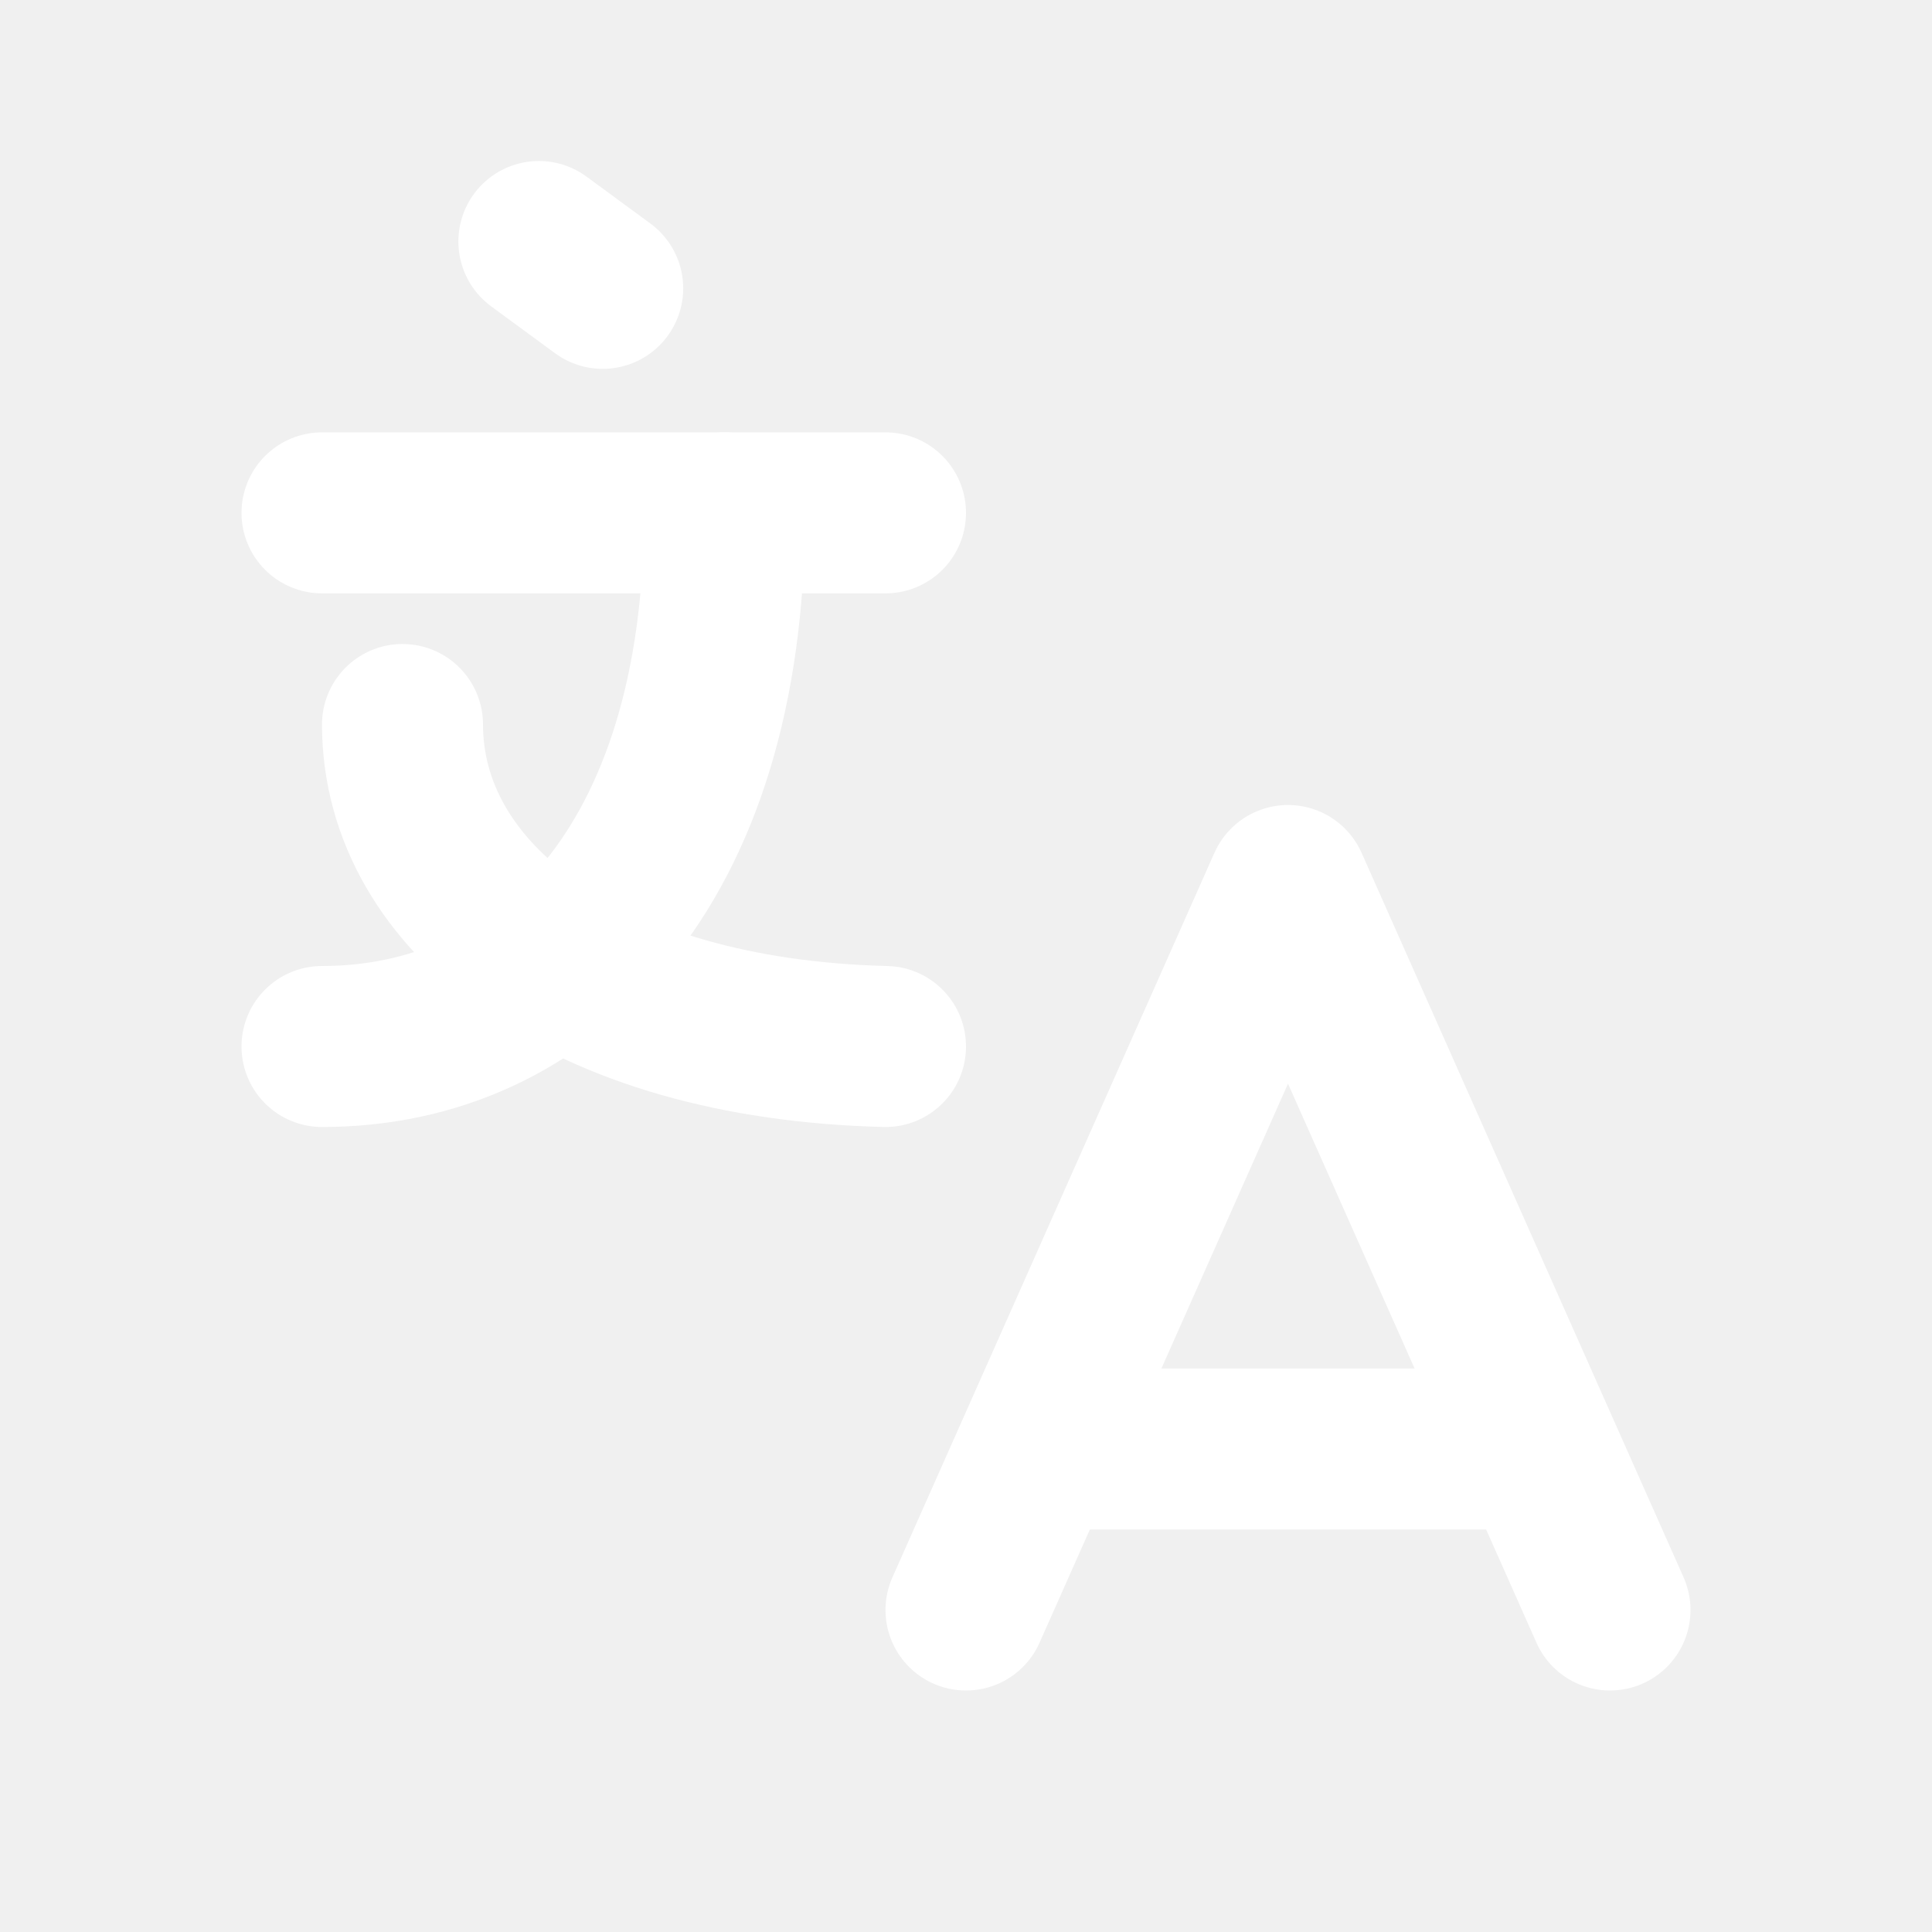
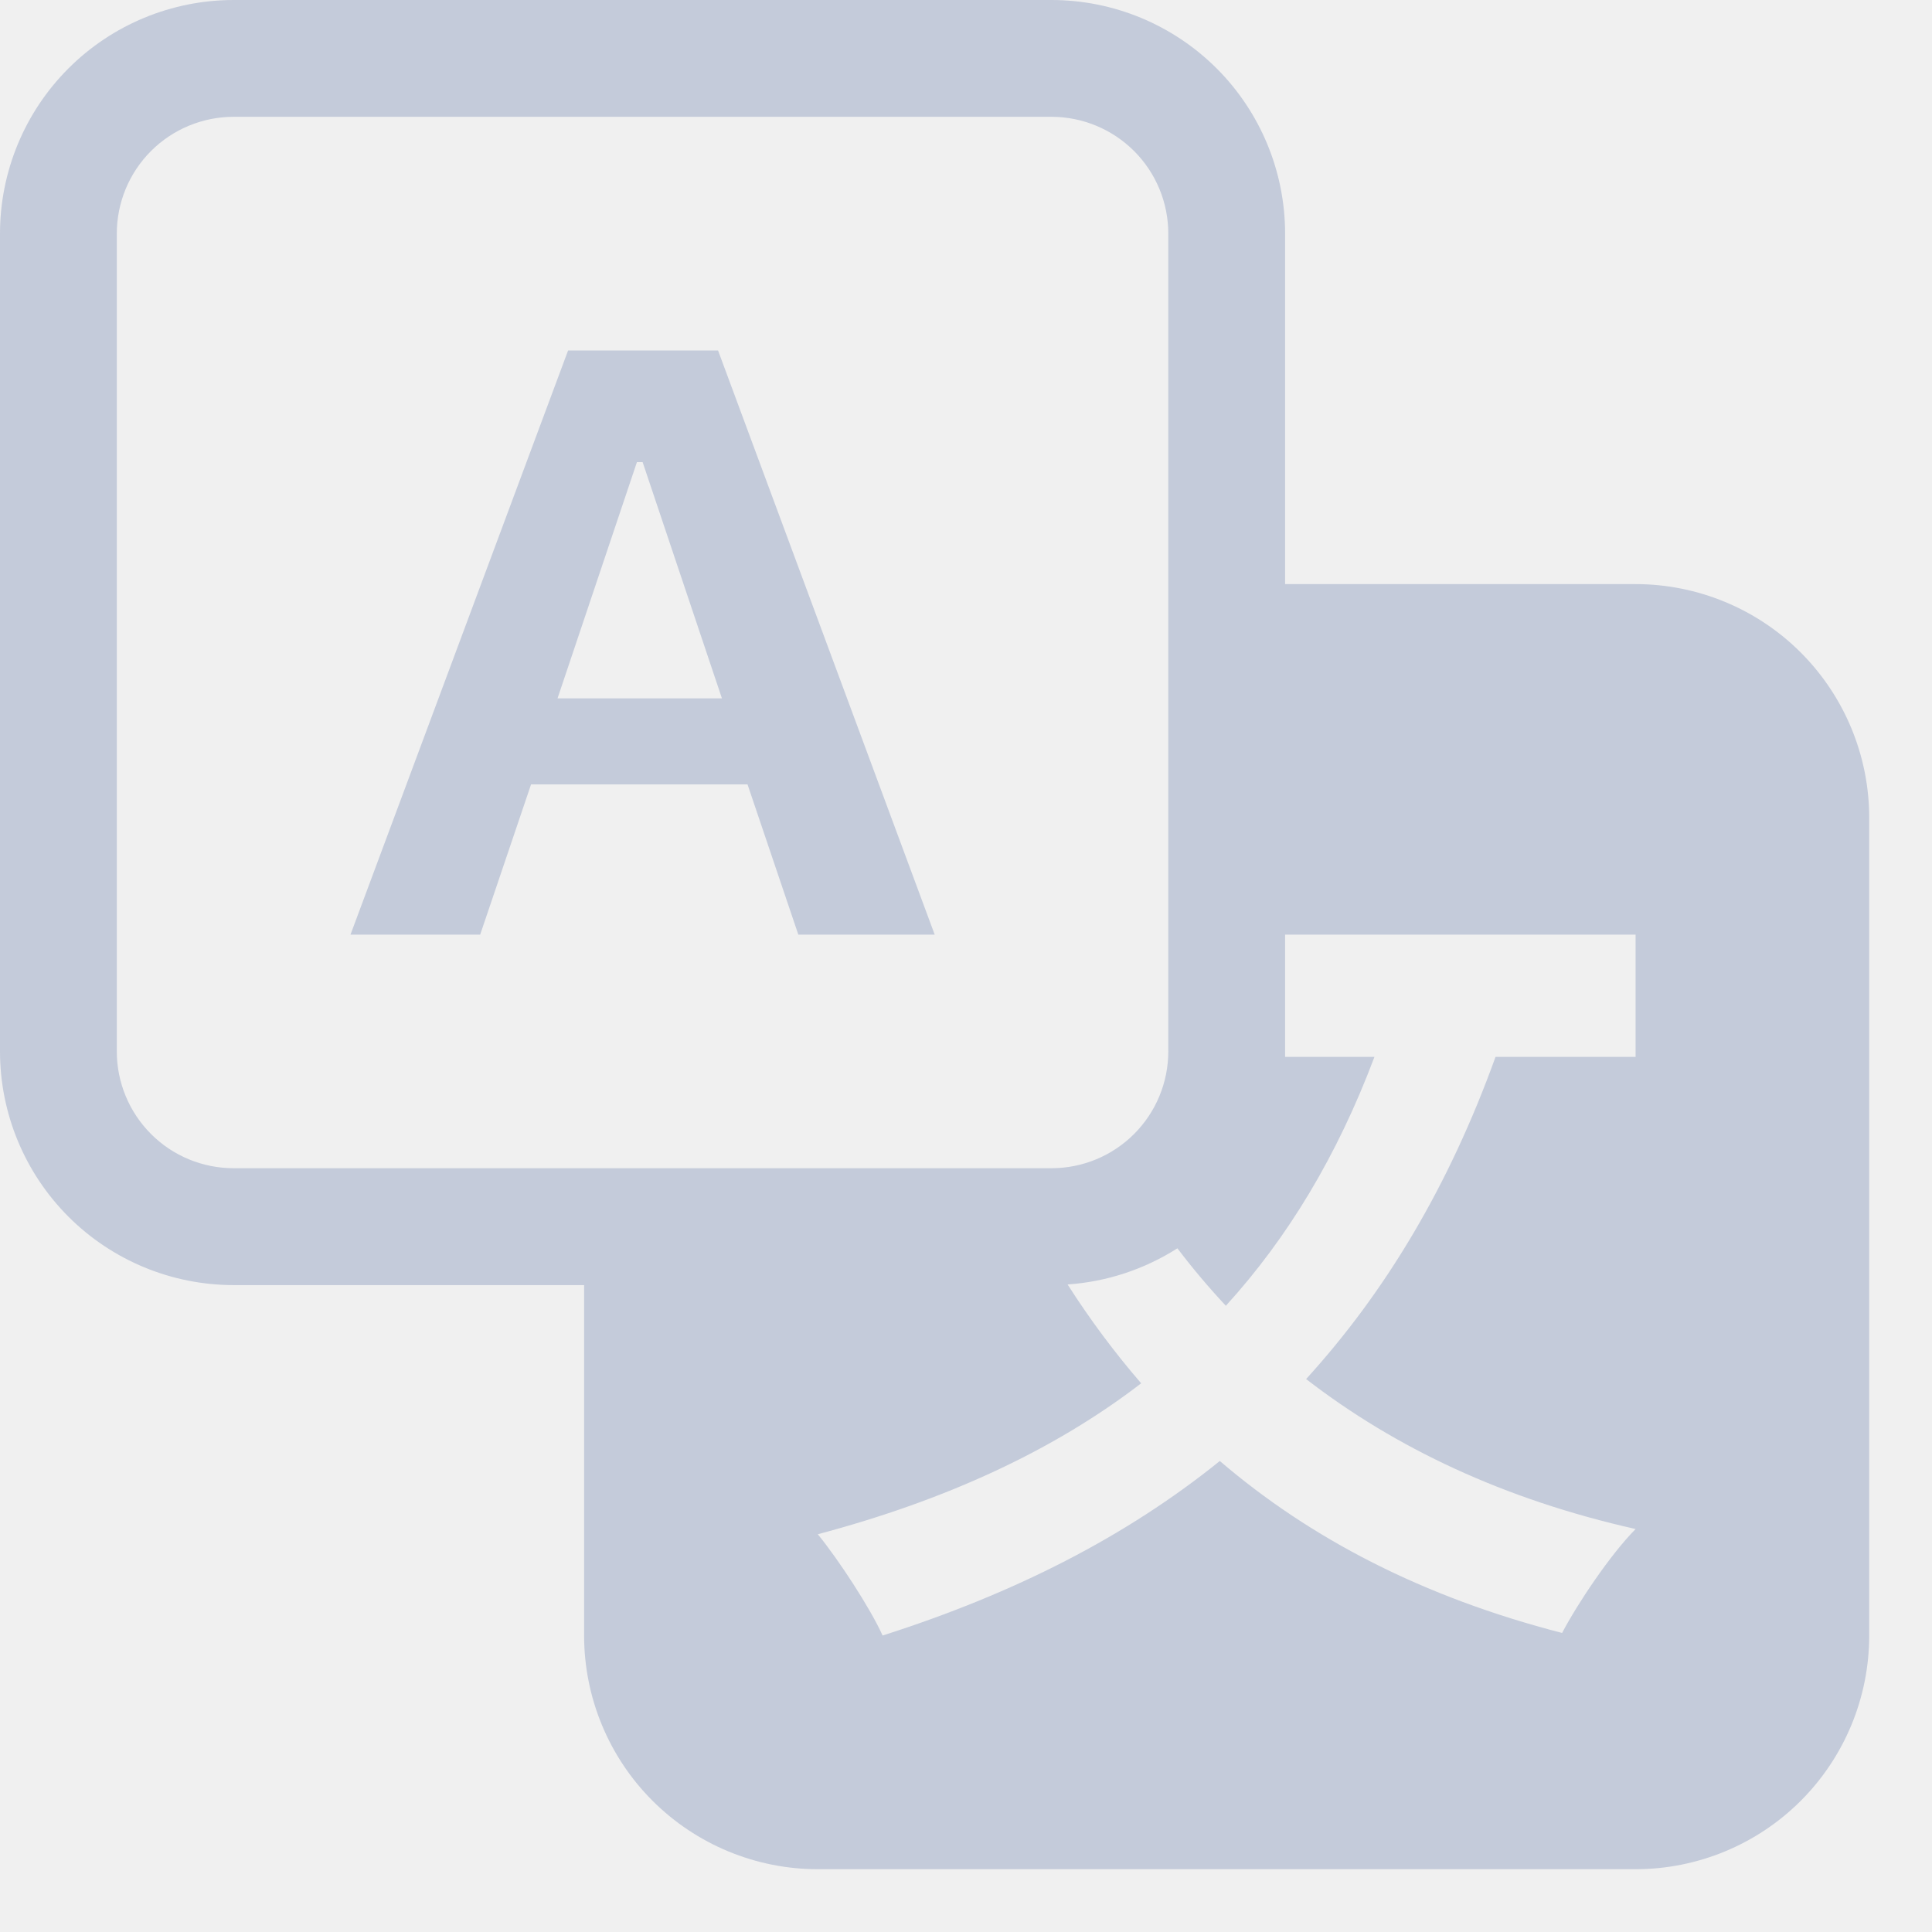
- <svg xmlns="http://www.w3.org/2000/svg" width="24" height="24" viewBox="0 0 24 24" fill="none" stroke="#ffffff" stroke-width="2" stroke-linecap="round" stroke-linejoin="round" class="icon icon-tabler icons-tabler-outline icon-tabler-language">
-   <path stroke="none" d="M0 0h24v24H0z" fill="none" />
-   <path d="M9 6.371c0 4.418 -2.239 6.629 -5 6.629" />
-   <path d="M4 6.371h7" />
-   <path d="M5 9c0 2.144 2.252 3.908 6 4" />
-   <path d="M12 20l4 -9l4 9" />
-   <path d="M19.1 18h-6.2" />
-   <path d="M6.694 3l.793 .582" />
+ <svg xmlns="http://www.w3.org/2000/svg" width="64" height="64" viewBox="0 0 24 24" fill="none">
+   <g clip-path="url(#clip0_367_1262)">
+     <path d="M6.597 9.744L5.965 11.61H4.354L7.057 4.354H8.92L11.611 11.61H9.917L9.286 9.744H6.597ZM8.968 8.675L7.983 5.741H7.912L6.926 8.675H8.968Z" fill="#C4CBDA" />
+     <path d="M0 2.902C0 2.132 0.306 1.394 0.85 0.85C1.394 0.306 2.133 -0 2.903 -0L13.061 -0C13.831 -0 14.569 0.306 15.114 0.85C15.658 1.394 15.964 2.132 15.964 2.902V7.256H20.318C21.087 7.256 21.826 7.562 22.37 8.106C22.914 8.651 23.22 9.389 23.22 10.159V20.317C23.22 21.087 22.914 21.826 22.37 22.37C21.826 22.914 21.087 23.22 20.318 23.22H10.159C9.389 23.22 8.651 22.914 8.106 22.37C7.562 21.826 7.256 21.087 7.256 20.317V15.964H2.903C2.133 15.964 1.394 15.658 0.85 15.114C0.306 14.569 0 13.831 0 13.061V2.902ZM2.903 1.451C2.518 1.451 2.148 1.604 1.876 1.876C1.604 2.148 1.451 2.517 1.451 2.902V13.061C1.451 13.446 1.604 13.815 1.876 14.087C2.148 14.36 2.518 14.512 2.903 14.512H13.061C13.446 14.512 13.815 14.36 14.088 14.087C14.36 13.815 14.513 13.446 14.513 13.061V2.902C14.513 2.517 14.36 2.148 14.088 1.876C13.815 1.604 13.446 1.451 13.061 1.451H2.903ZM13.262 15.956C13.541 16.393 13.846 16.802 14.176 17.184C13.09 18.019 11.748 18.637 10.159 19.059C10.417 19.374 10.813 19.981 10.964 20.317C12.597 19.796 13.983 19.093 15.153 18.149C16.28 19.114 17.676 19.84 19.405 20.285C19.598 19.917 20.006 19.309 20.318 18.994C18.685 18.627 17.332 17.987 16.225 17.131C17.213 16.046 17.999 14.734 18.578 13.129H20.318V11.61H15.964V13.129H17.074C16.613 14.354 16 15.373 15.228 16.221C15.015 15.993 14.814 15.755 14.626 15.507C14.216 15.768 13.747 15.923 13.262 15.956Z" fill="#C4CBDA" />
+   </g>
+   <defs>
+     <clipPath id="clip0_367_1262">
+       <rect width="23.22" height="23.22" fill="white" />
+     </clipPath>
+   </defs>
</svg>
